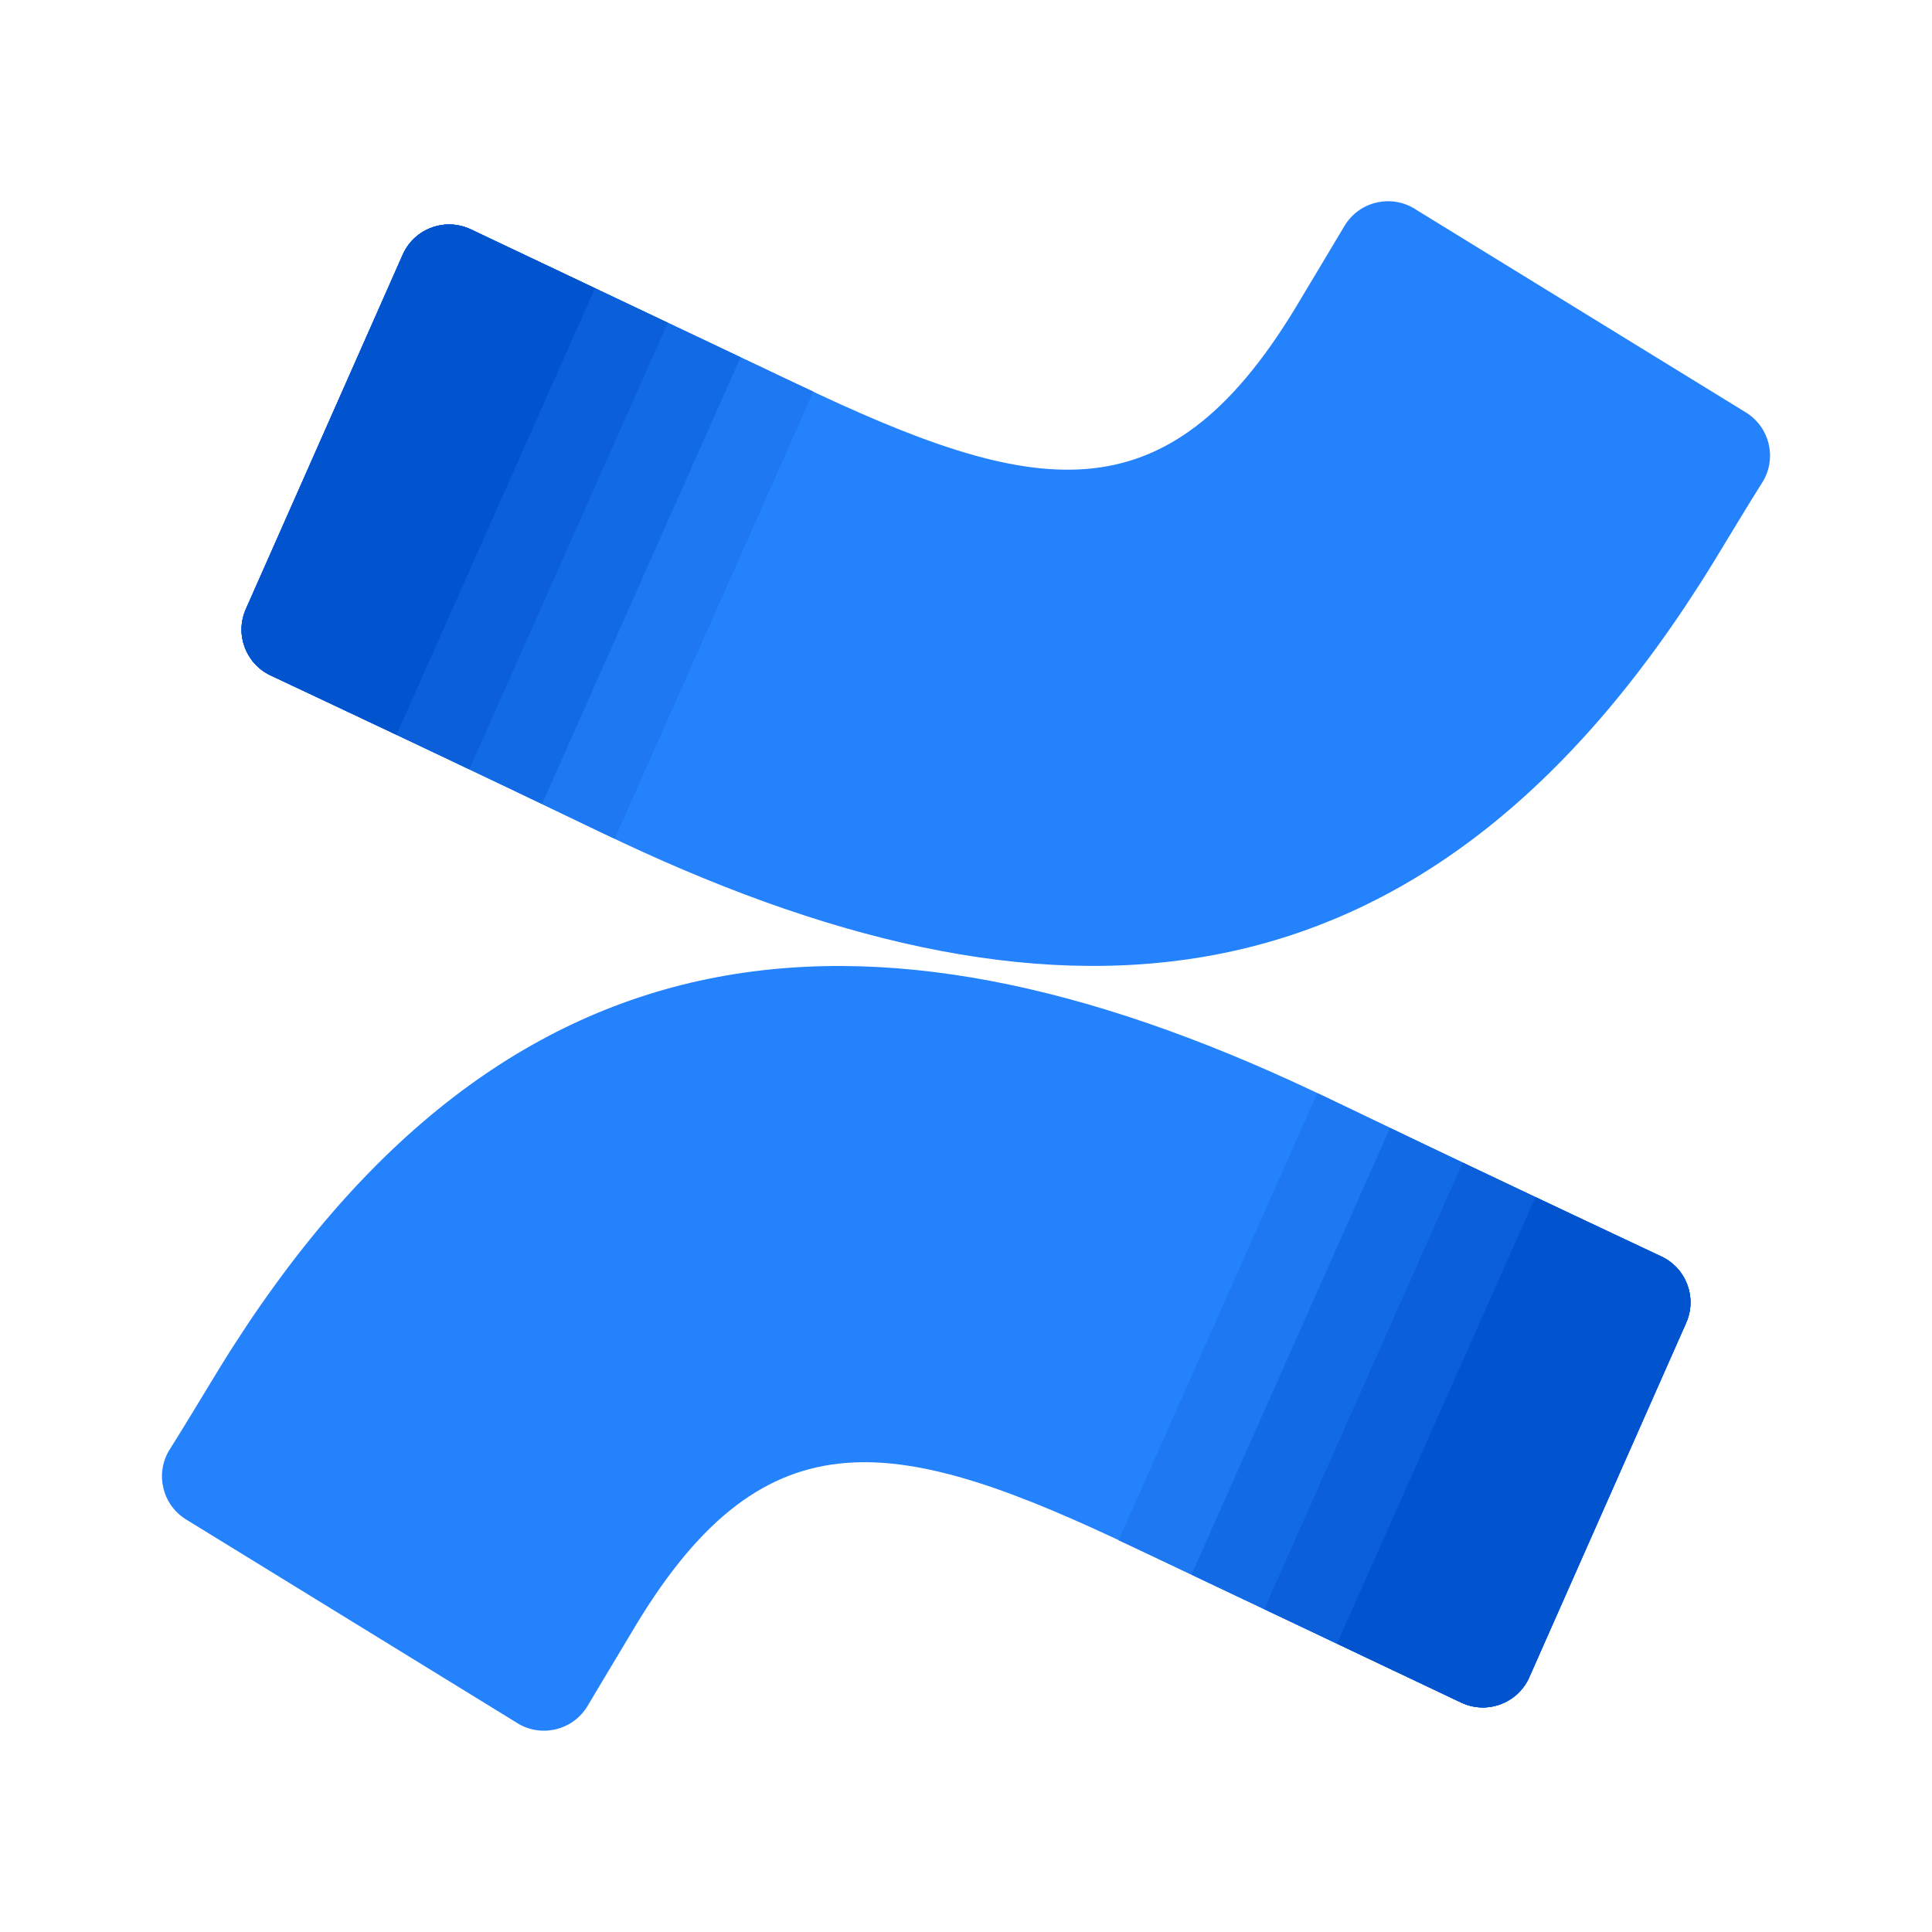
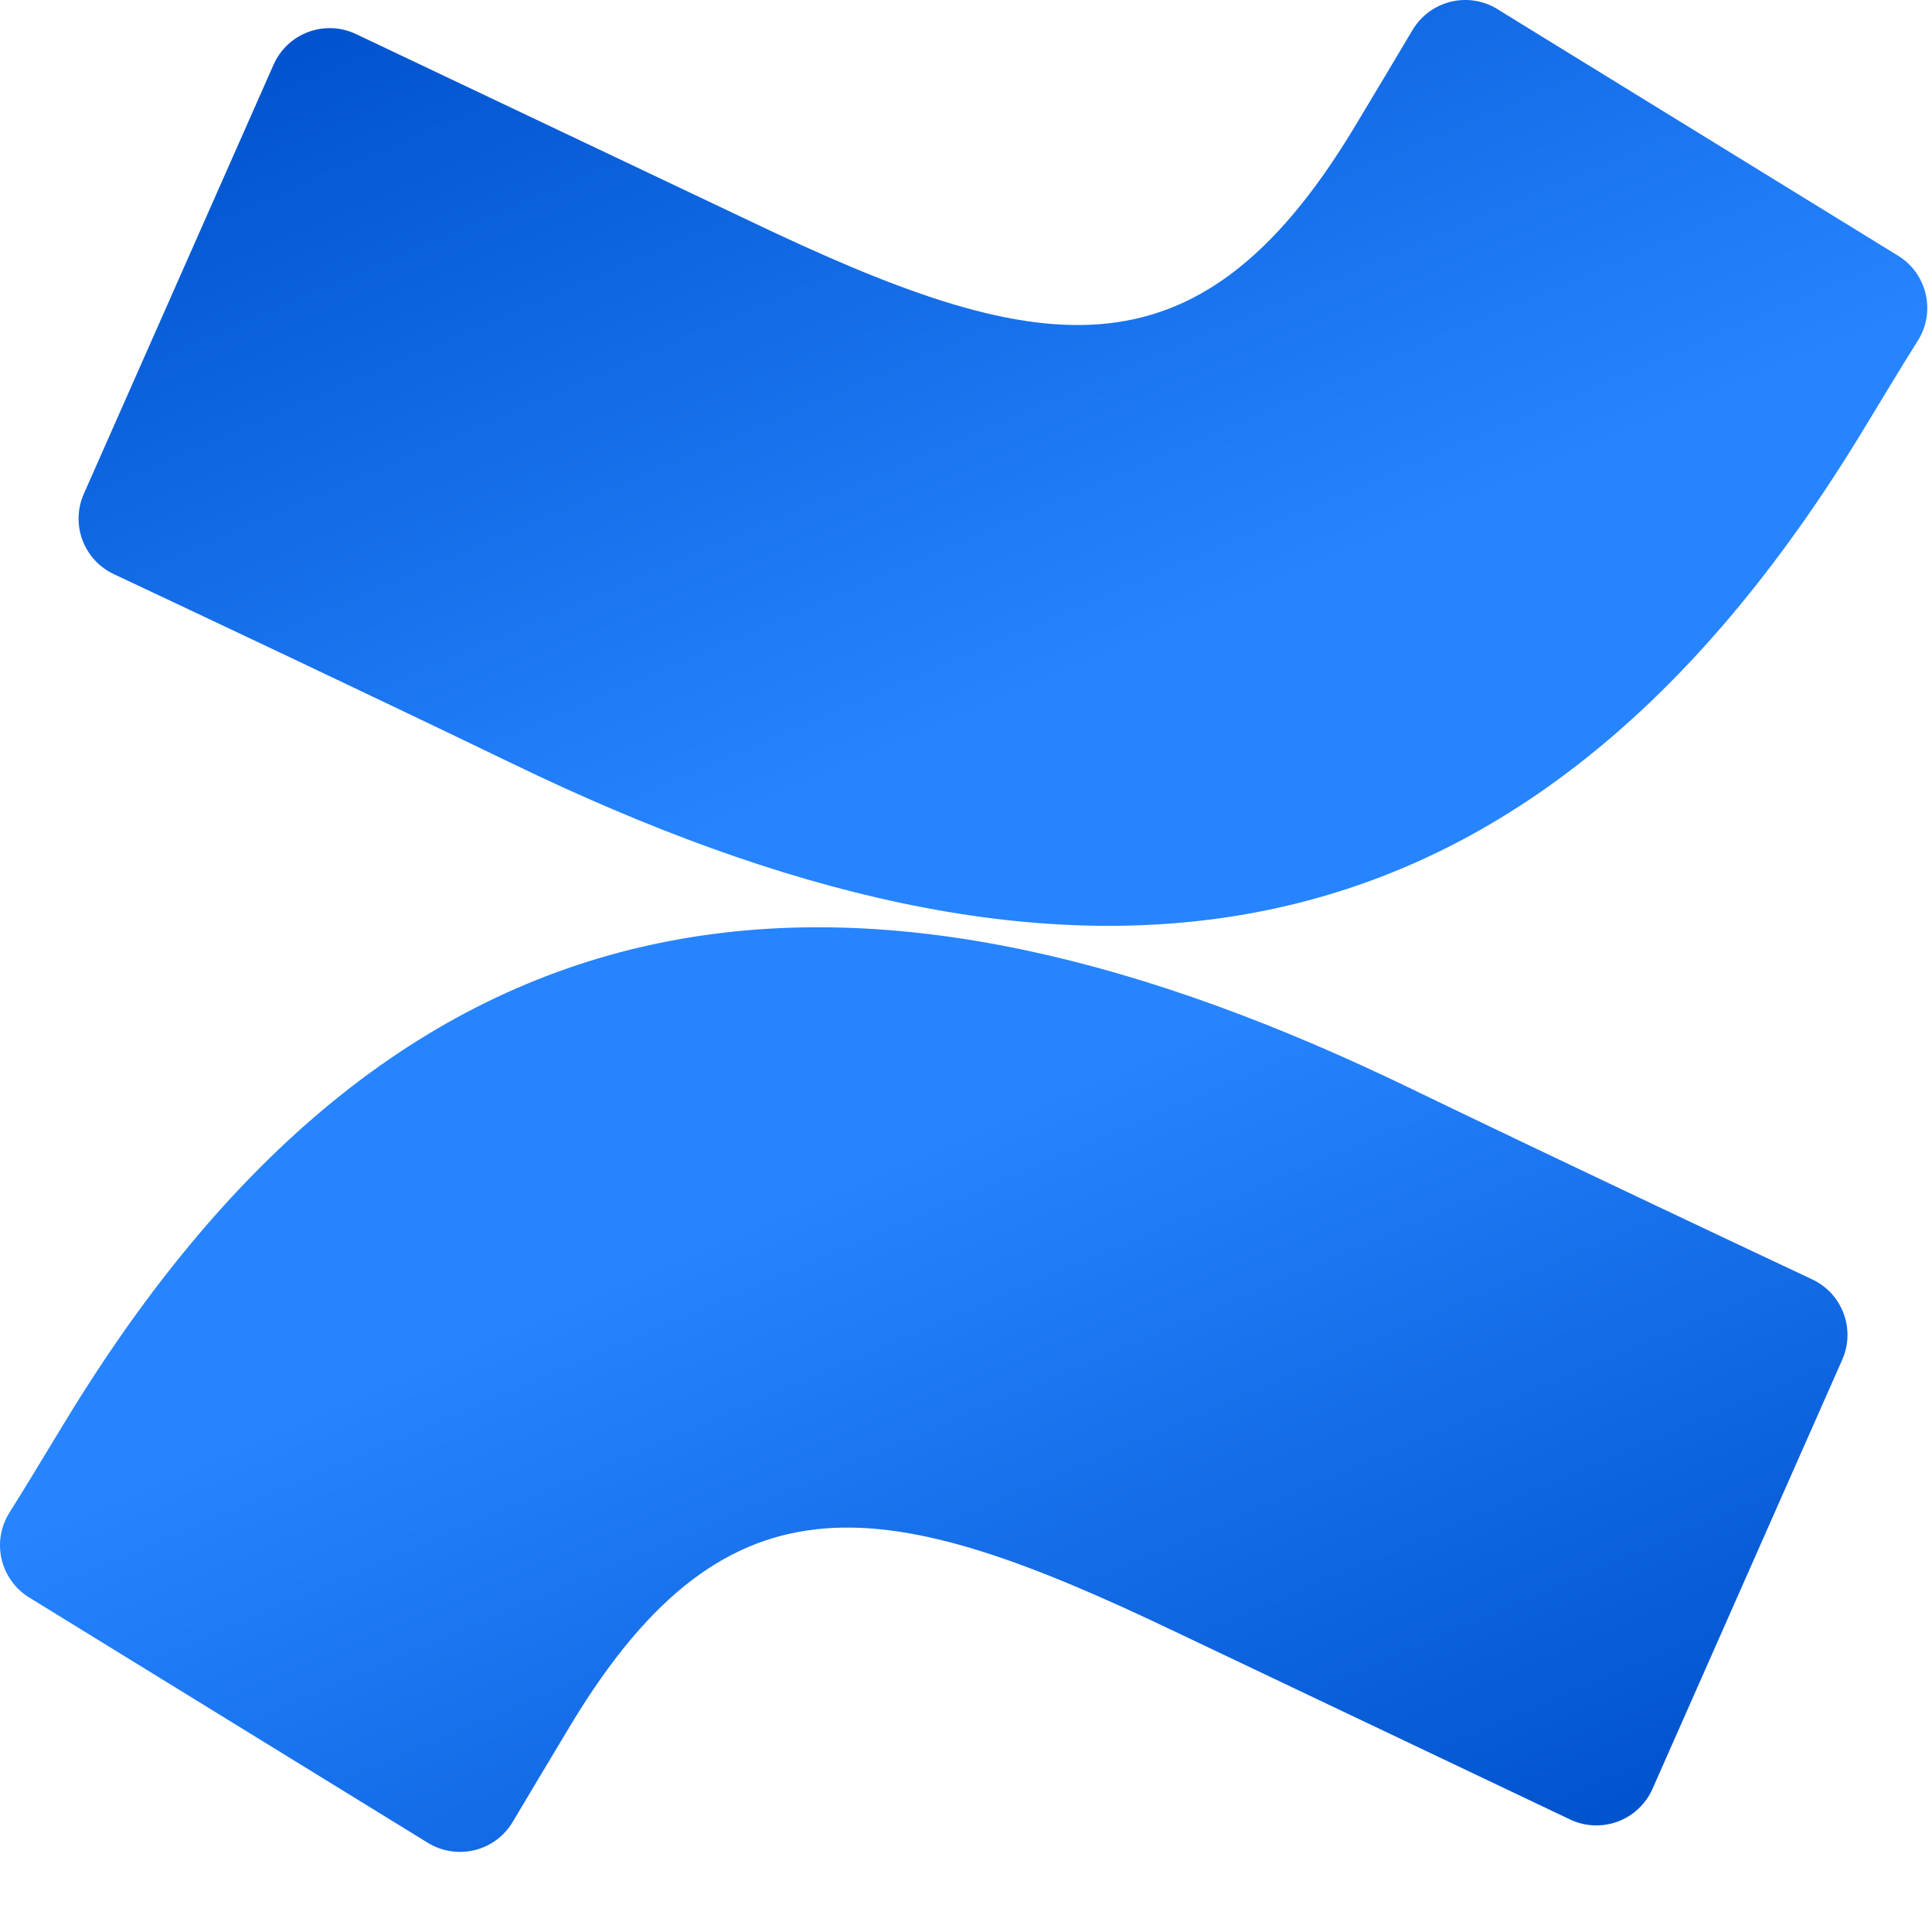
- <svg xmlns="http://www.w3.org/2000/svg" x="0px" y="0px" width="100" height="100" viewBox="0 0 48 48">
-   <path fill="#2482fd" d="M42.54,14.018c0.409-0.667,0.869-1.441,1.26-2.058c0.35-0.59,0.162-1.351-0.422-1.712l-8.189-5.034 c-0.577-0.388-1.36-0.236-1.749,0.341c-0.016,0.024-0.032,0.049-0.047,0.075c-0.328,0.547-0.75,1.258-1.209,2.02 c-3.244,5.349-6.507,4.694-12.39,1.888l-8.094-3.838c-0.628-0.299-1.38-0.032-1.679,0.595c-0.005,0.011-0.01,0.022-0.015,0.034 l-3.899,8.809c-0.275,0.629,0.005,1.363,0.63,1.649c1.713,0.805,5.121,2.41,8.189,3.889C25.986,26.024,35.365,25.665,42.54,14.018z">
-     </path>
-   <path fill="#1d78f2" d="M19.794,9.538l-8.094-3.838c-0.628-0.299-1.38-0.032-1.679,0.595 c-0.005,0.011-0.01,0.022-0.015,0.034l-3.899,8.809c-0.276,0.629,0.005,1.363,0.63,1.649c1.713,0.805,5.121,2.41,8.189,3.889 c0.116,0.056,0.231,0.108,0.346,0.163L20.207,9.73C20.068,9.665,19.935,9.605,19.794,9.538z">
-     </path>
-   <path fill="#126ae5" d="M18.398,8.876l-6.699-3.177c-0.628-0.299-1.38-0.032-1.679,0.595 c-0.005,0.011-0.01,0.022-0.015,0.034l-3.899,8.809c-0.276,0.629,0.005,1.363,0.63,1.649c1.445,0.679,4.095,1.927,6.73,3.188 L18.398,8.876z">
-     </path>
-   <path fill="#0b60da" d="M16.591,8.019l-4.891-2.32c-0.628-0.299-1.38-0.032-1.679,0.595 c-0.005,0.011-0.01,0.022-0.015,0.034l-3.899,8.809c-0.276,0.629,0.005,1.363,0.63,1.649c1.112,0.523,2.941,1.384,4.924,2.327 L16.591,8.019z">
-     </path>
-   <path fill="#0154ce" d="M14.783,7.162l-1.808-0.857l0,0l-1.276-0.605c-0.628-0.299-1.38-0.032-1.679,0.595 c-0.005,0.011-0.01,0.022-0.015,0.034l-3.899,8.809c-0.276,0.629,0.005,1.363,0.63,1.649c0.308,0.145,0.689,0.324,1.097,0.516 c0.598,0.282,1.277,0.602,2.019,0.953L14.783,7.162z">
-     </path>
-   <path fill="#2482fd" d="M5.46,33.98c-0.409,0.667-0.869,1.441-1.26,2.058c-0.35,0.59-0.162,1.351,0.422,1.712l8.189,5.034 c0.577,0.388,1.36,0.236,1.749-0.341c0.016-0.024,0.032-0.049,0.047-0.075c0.328-0.547,0.75-1.258,1.209-2.02 c3.244-5.349,6.507-4.694,12.39-1.888l8.094,3.838c0.628,0.299,1.38,0.032,1.679-0.595c0.005-0.011,0.01-0.022,0.015-0.034 l3.899-8.809c0.275-0.629-0.005-1.363-0.63-1.649c-1.713-0.805-5.121-2.41-8.189-3.889C22.014,21.974,12.635,22.333,5.46,33.98z">
-     </path>
-   <path fill="#1d78f2" d="M28.206,38.46l8.094,3.838c0.628,0.299,1.38,0.032,1.679-0.595c0.005-0.011,0.01-0.022,0.015-0.034 l3.899-8.809c0.276-0.629-0.005-1.363-0.63-1.649c-1.713-0.805-5.121-2.41-8.189-3.889c-0.116-0.056-0.231-0.108-0.346-0.163 l-4.936,11.108C27.932,38.333,28.065,38.393,28.206,38.46z">
-     </path>
-   <path fill="#126ae5" d="M29.602,39.122l6.699,3.177c0.628,0.299,1.38,0.032,1.679-0.595c0.005-0.011,0.01-0.022,0.015-0.034 l3.899-8.809c0.276-0.629-0.005-1.363-0.63-1.649c-1.445-0.679-4.095-1.927-6.73-3.188L29.602,39.122z">
-     </path>
-   <path fill="#0b60da" d="M31.409,39.979l4.891,2.32c0.628,0.299,1.38,0.032,1.679-0.595c0.005-0.011,0.01-0.022,0.015-0.034 l3.899-8.809c0.276-0.629-0.005-1.363-0.63-1.649c-1.112-0.523-2.941-1.384-4.924-2.327L31.409,39.979z">
-     </path>
-   <path fill="#0154ce" d="M33.217,40.836l1.808,0.857l0,0l1.276,0.605c0.628,0.299,1.38,0.032,1.679-0.595 c0.005-0.011,0.01-0.022,0.015-0.034l3.899-8.809c0.276-0.629-0.005-1.363-0.63-1.649c-0.308-0.145-0.689-0.324-1.097-0.516 c-0.598-0.282-1.277-0.602-2.019-0.953L33.217,40.836z">
-     </path>
+ <svg xmlns="http://www.w3.org/2000/svg" x="0px" y="0px" width="100" height="100" viewBox="0 0 256 256">
+   <defs>
+     <linearGradient x1="99.14%" y1="112.708%" x2="33.859%" y2="37.755%" id="linearGradient-1">
+       <stop stop-color="#0052CC" offset="18%">
+             </stop>
+       <stop stop-color="#2684FF" offset="100%">
+             </stop>
+     </linearGradient>
+     <linearGradient x1="0.926%" y1="-12.582%" x2="66.18%" y2="62.306%" id="linearGradient-2">
+       <stop stop-color="#0052CC" offset="18%">
+             </stop>
+       <stop stop-color="#2684FF" offset="100%">
+             </stop>
+     </linearGradient>
+   </defs>
+   <g>
+     <path d="M9.261,187.33 C6.619,191.637 3.653,196.635 1.134,200.617 C-1.121,204.428 0.09,209.342 3.856,211.669 L56.679,244.176 C58.533,245.32 60.77,245.673 62.886,245.153 C65.002,244.634 66.821,243.286 67.935,241.413 C70.048,237.877 72.77,233.286 75.736,228.369 C96.662,193.831 117.71,198.057 155.661,216.179 L208.037,241.087 C210.021,242.032 212.302,242.132 214.362,241.367 C216.421,240.601 218.082,239.035 218.968,237.024 L244.119,180.138 C245.896,176.075 244.088,171.338 240.056,169.492 C229.004,164.291 207.022,153.93 187.233,144.381 C116.044,109.802 55.542,112.037 9.261,187.33 Z" fill="url(#linearGradient-1)">
+         </path>
+     <path d="M246.115,58.232 C248.756,53.925 251.722,48.927 254.242,44.945 C256.497,41.134 255.286,36.22 251.519,33.893 L198.696,1.386 C196.827,0.127 194.519,-0.299 192.323,0.21 C190.127,0.718 188.241,2.116 187.116,4.068 C185.003,7.603 182.281,12.195 179.314,17.111 C158.388,51.649 137.34,47.424 99.389,29.301 L47.176,4.515 C45.192,3.571 42.911,3.47 40.851,4.236 C38.792,5.001 37.131,6.568 36.245,8.578 L11.094,65.465 C9.317,69.528 11.125,74.265 15.157,76.11 C26.209,81.312 48.192,91.673 67.98,101.222 C139.331,135.76 199.834,133.444 246.115,58.232 Z" fill="url(#linearGradient-2)">
+         </path>
+   </g>
</svg>
